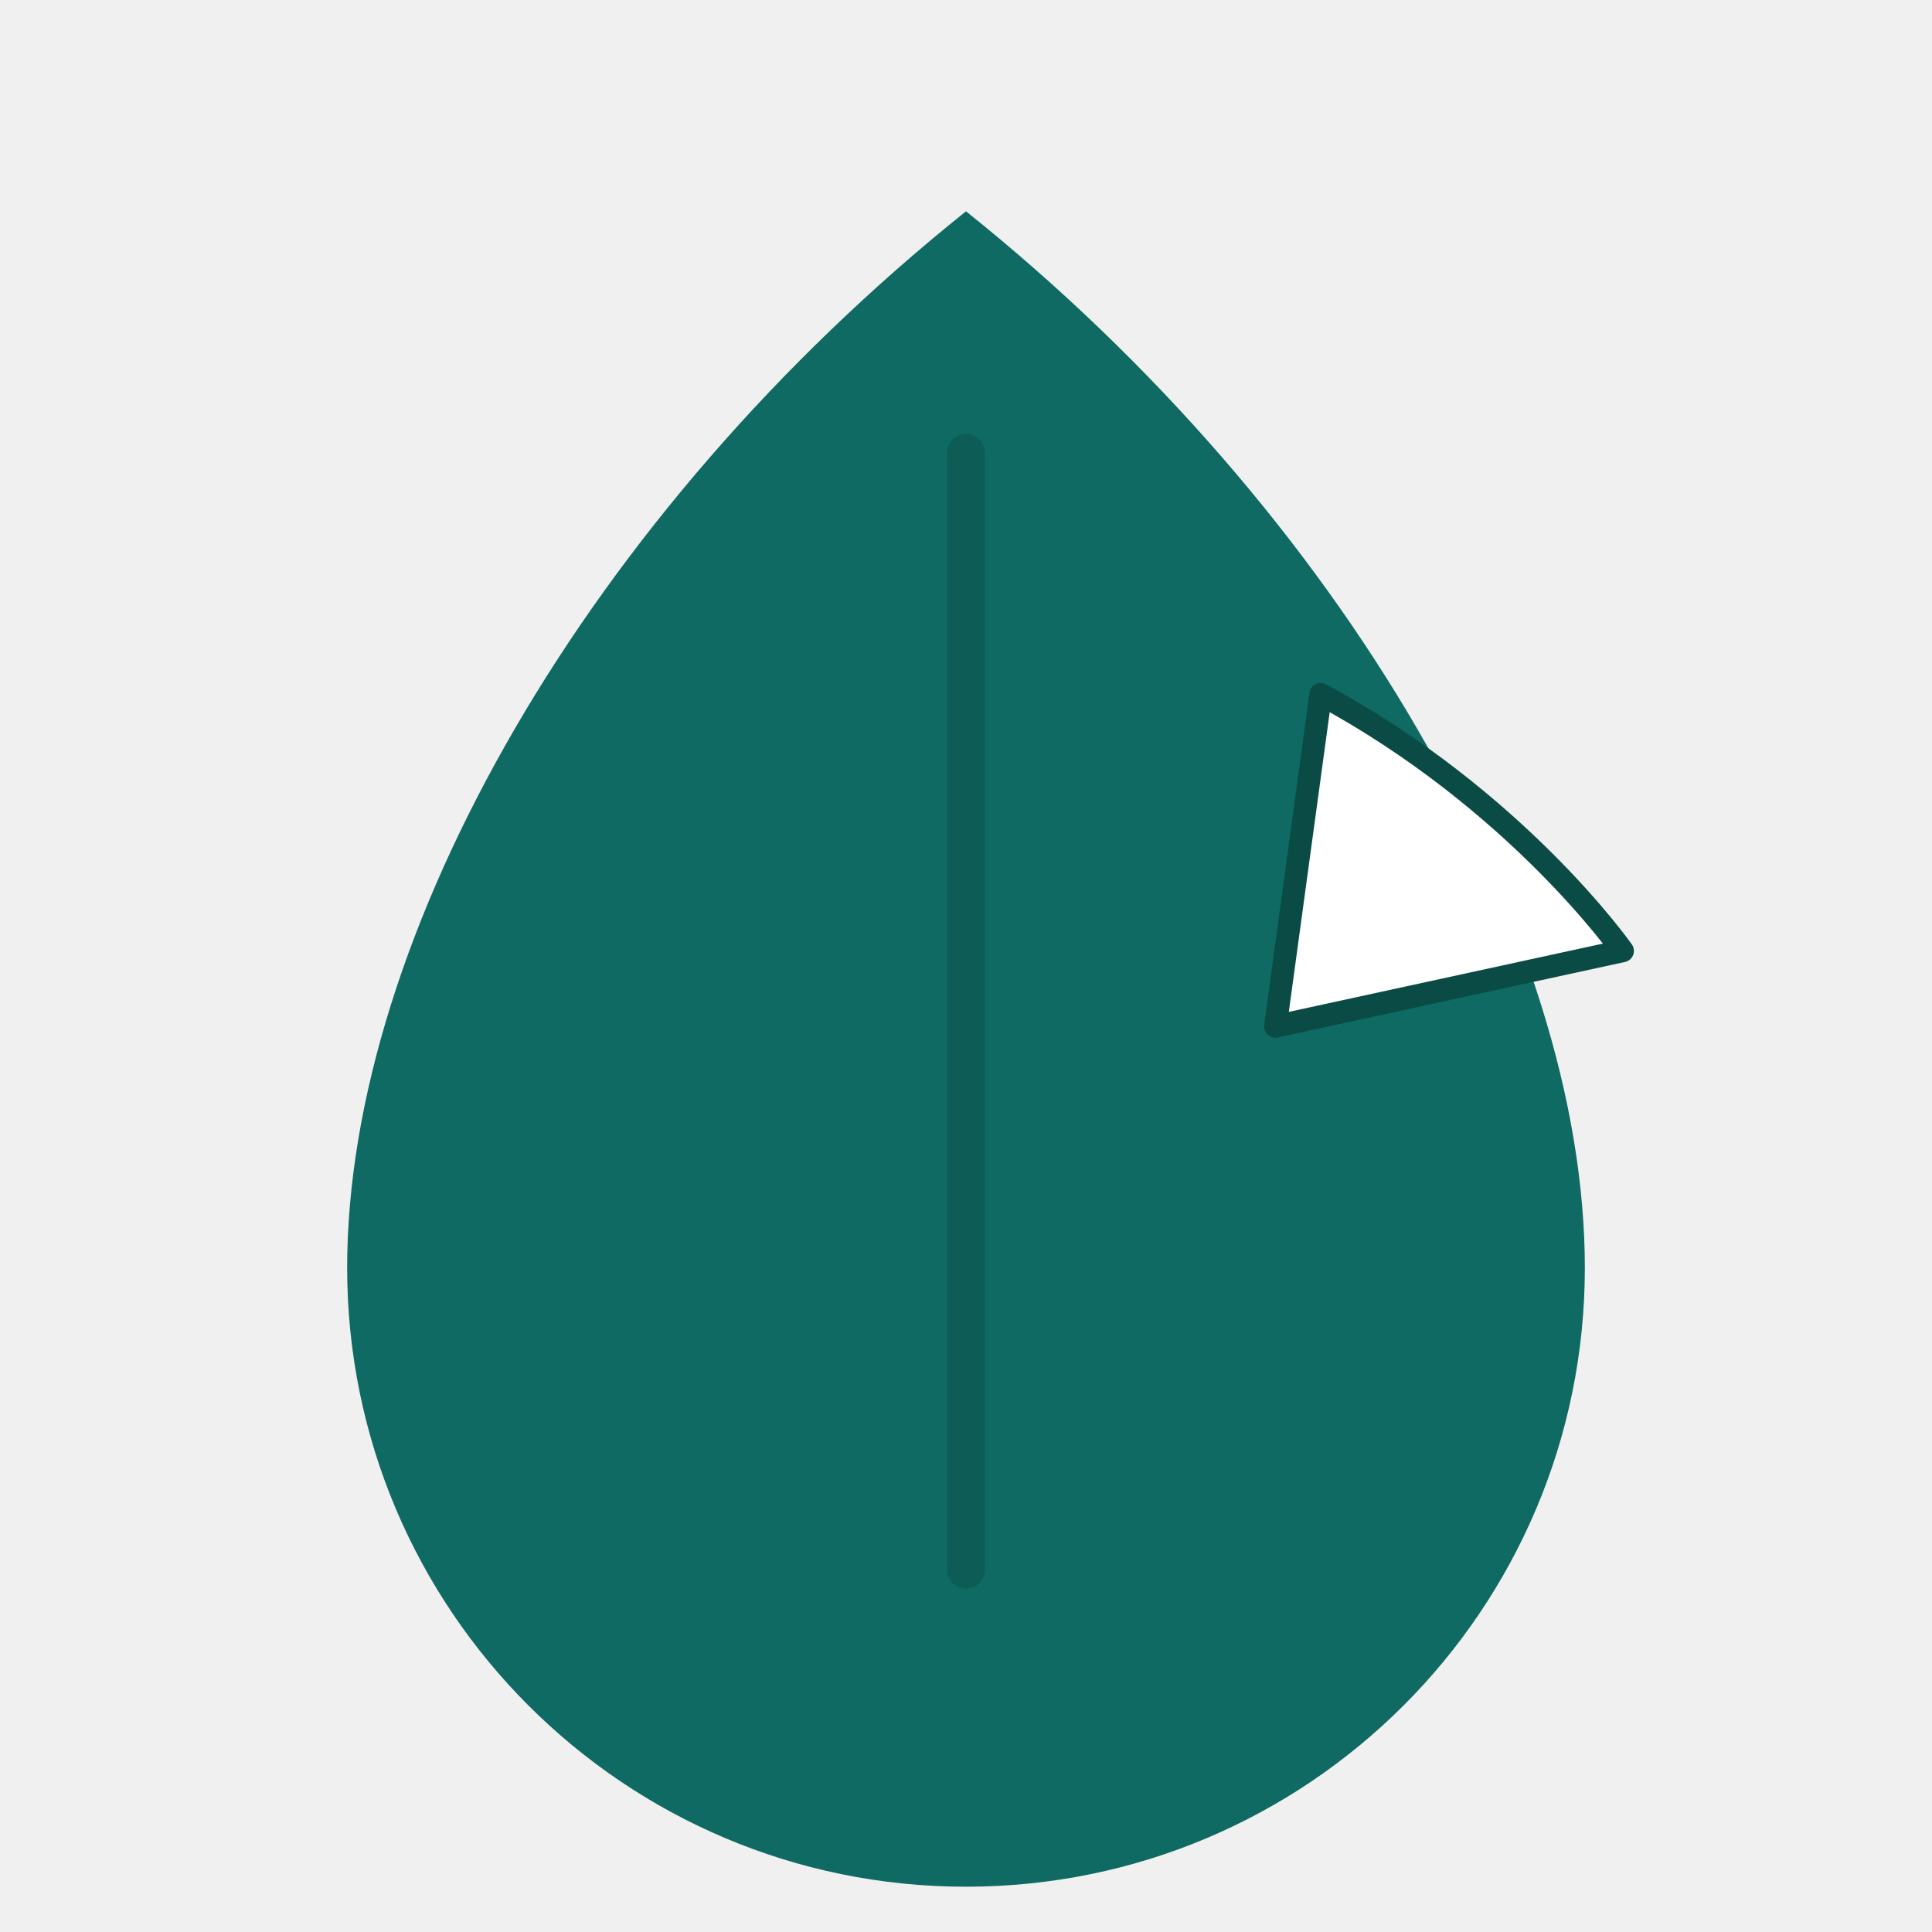
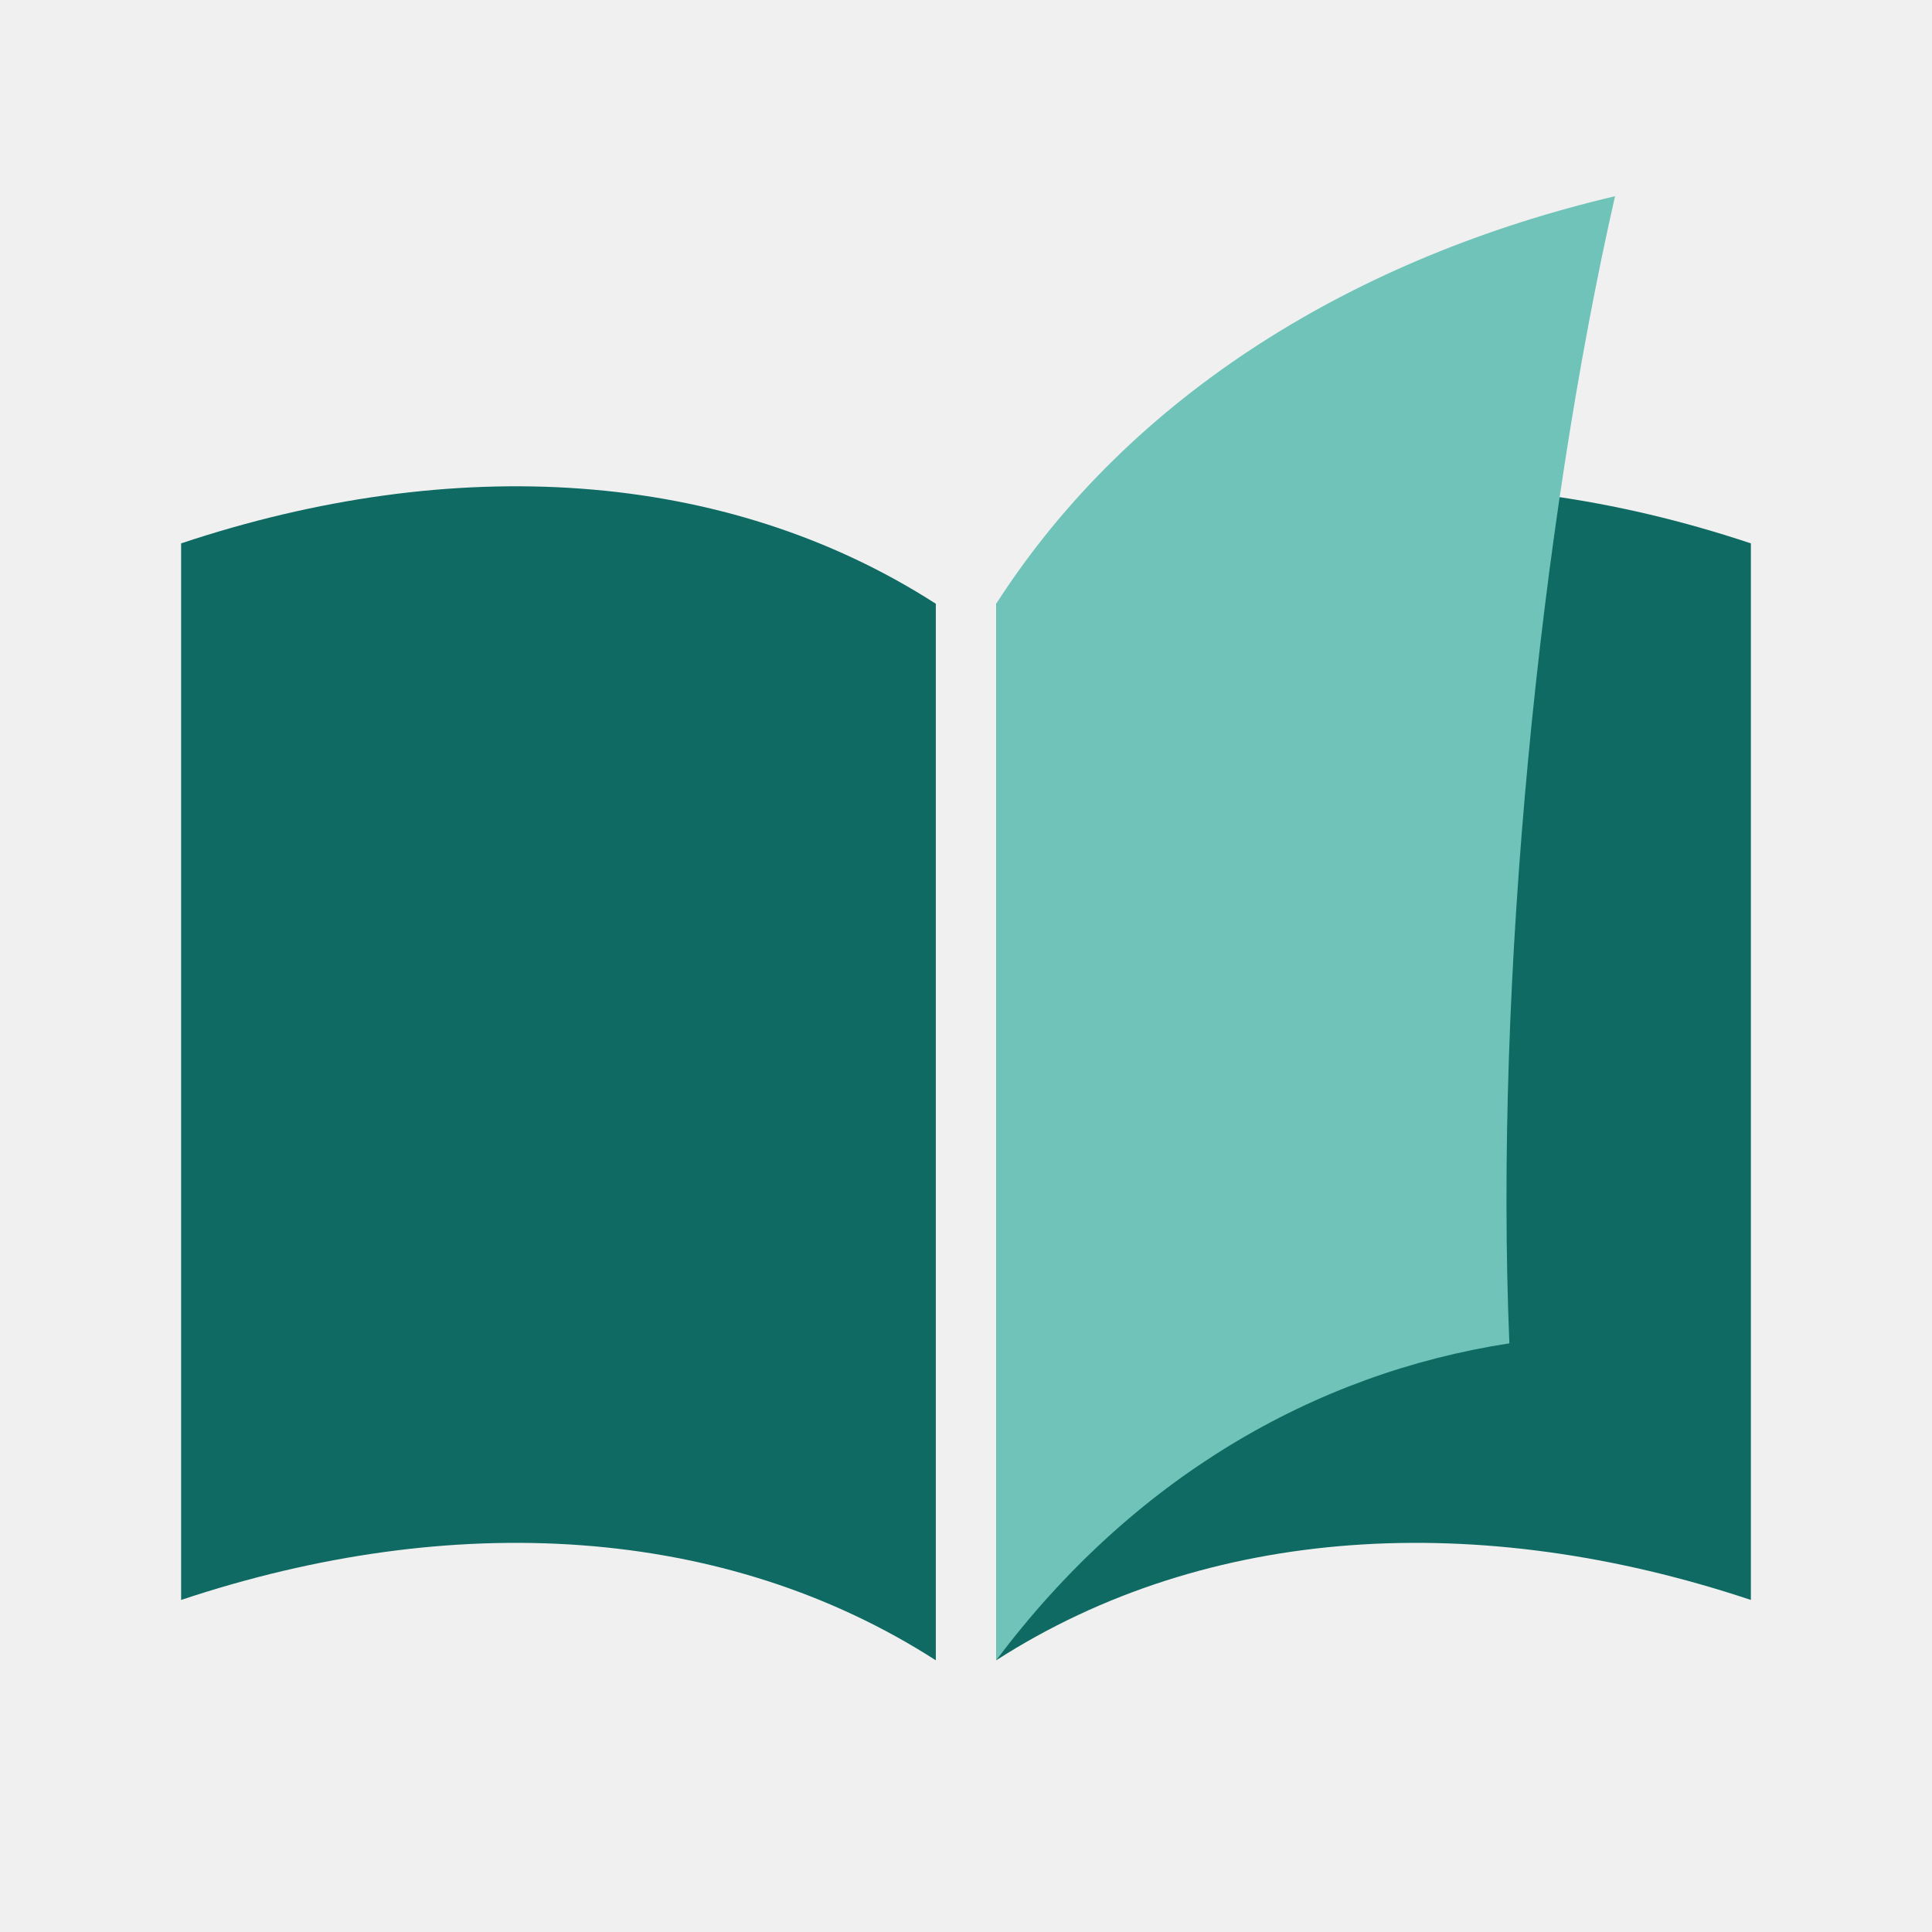
<svg xmlns="http://www.w3.org/2000/svg" viewBox="0 0 256 256" width="256" height="256">
-   <path fill="#0E6A62" d="M128 28c50 40 82 96 82 140a82 82 0 0 1-164 0c0-44 32-100 82-140Z" />
-   <path fill="#fff" d="M175 92c26 14 40 34 40 34l-46 10 6-44Z" />
-   <path fill="none" stroke="#0a4b45" stroke-width="3" stroke-linejoin="round" stroke-linecap="round" d="M175 92c26 14 40 34 40 34l-46 10Z" />
-   <path stroke="#0a4b45" stroke-width="5" stroke-linecap="round" opacity="0.45" d="M128 60v148" />
+   <path fill="#0E6A62" d="M24 72C60 60 96 62 124 80V220C96 202 60 200 24 212Z" />
+   <path fill="#0E6A62" d="M132 80C160 62 196 60 232 72V212C196 200 160 202 132 220Z" />
+   <path fill="#6FC3B8" d="M132 80C150 52 180 34 214 26C204 70 198 130 200 178C174 182 150 196 132 220Z" />
</svg>
